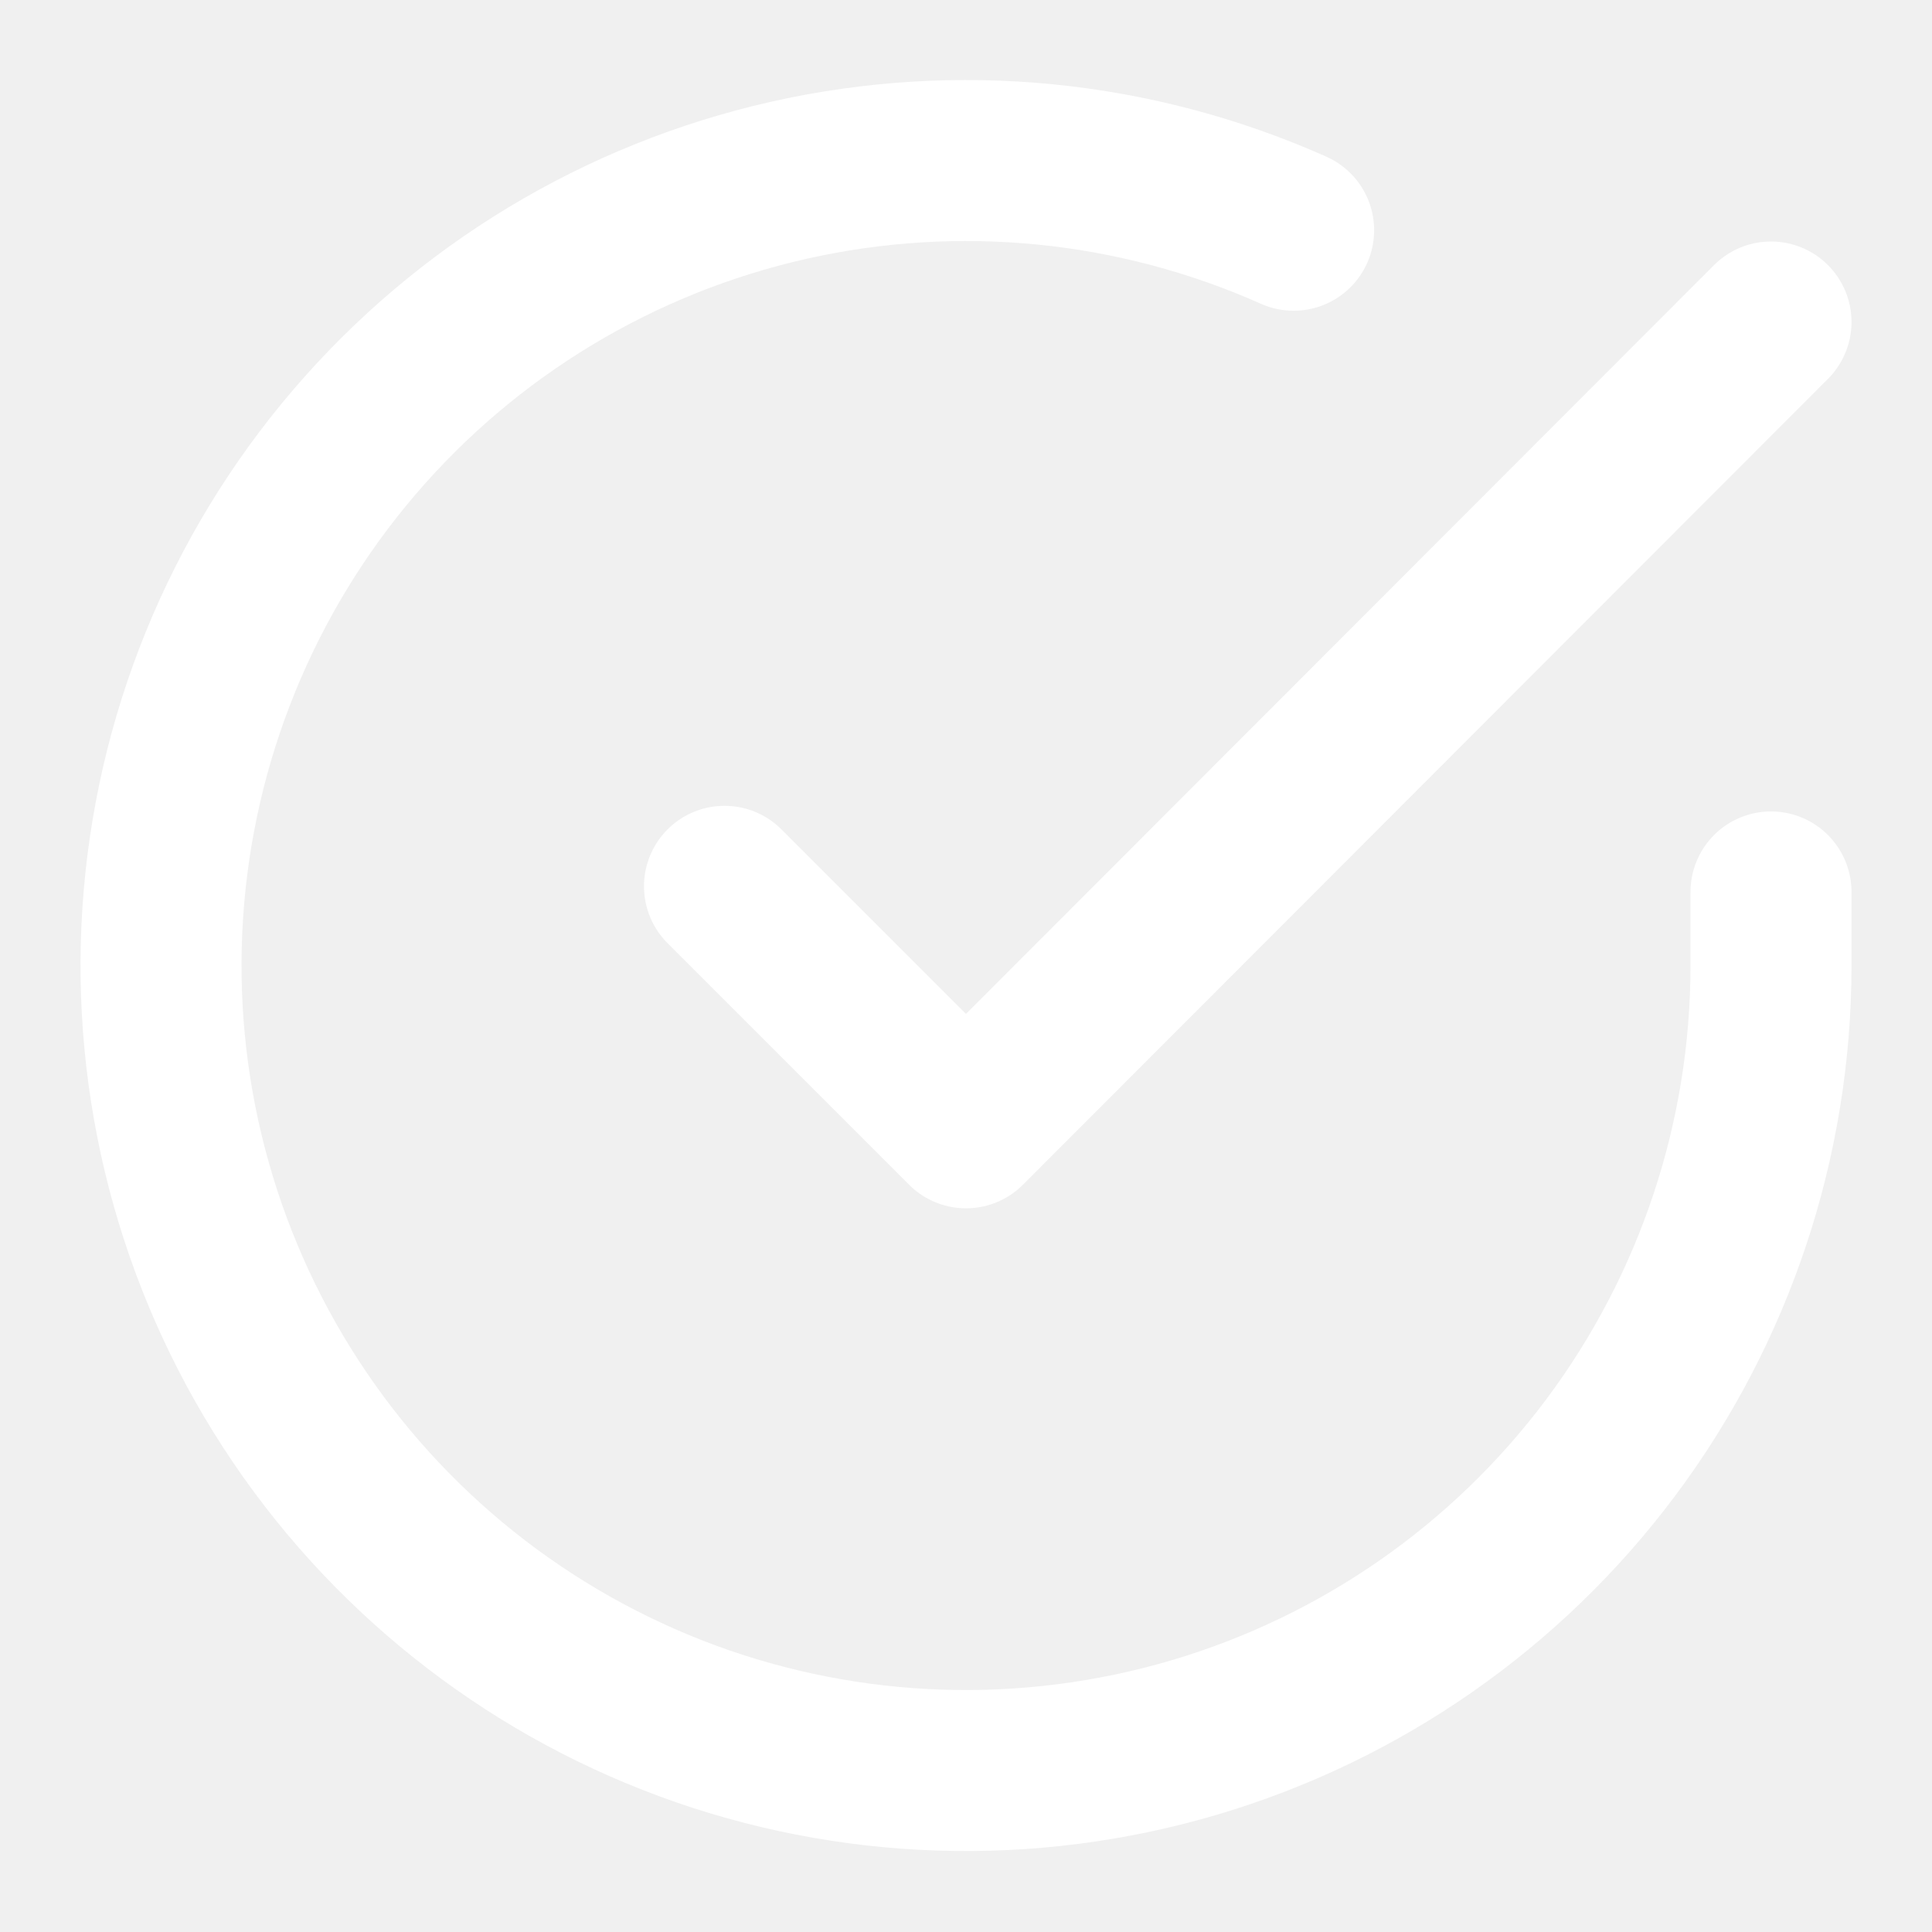
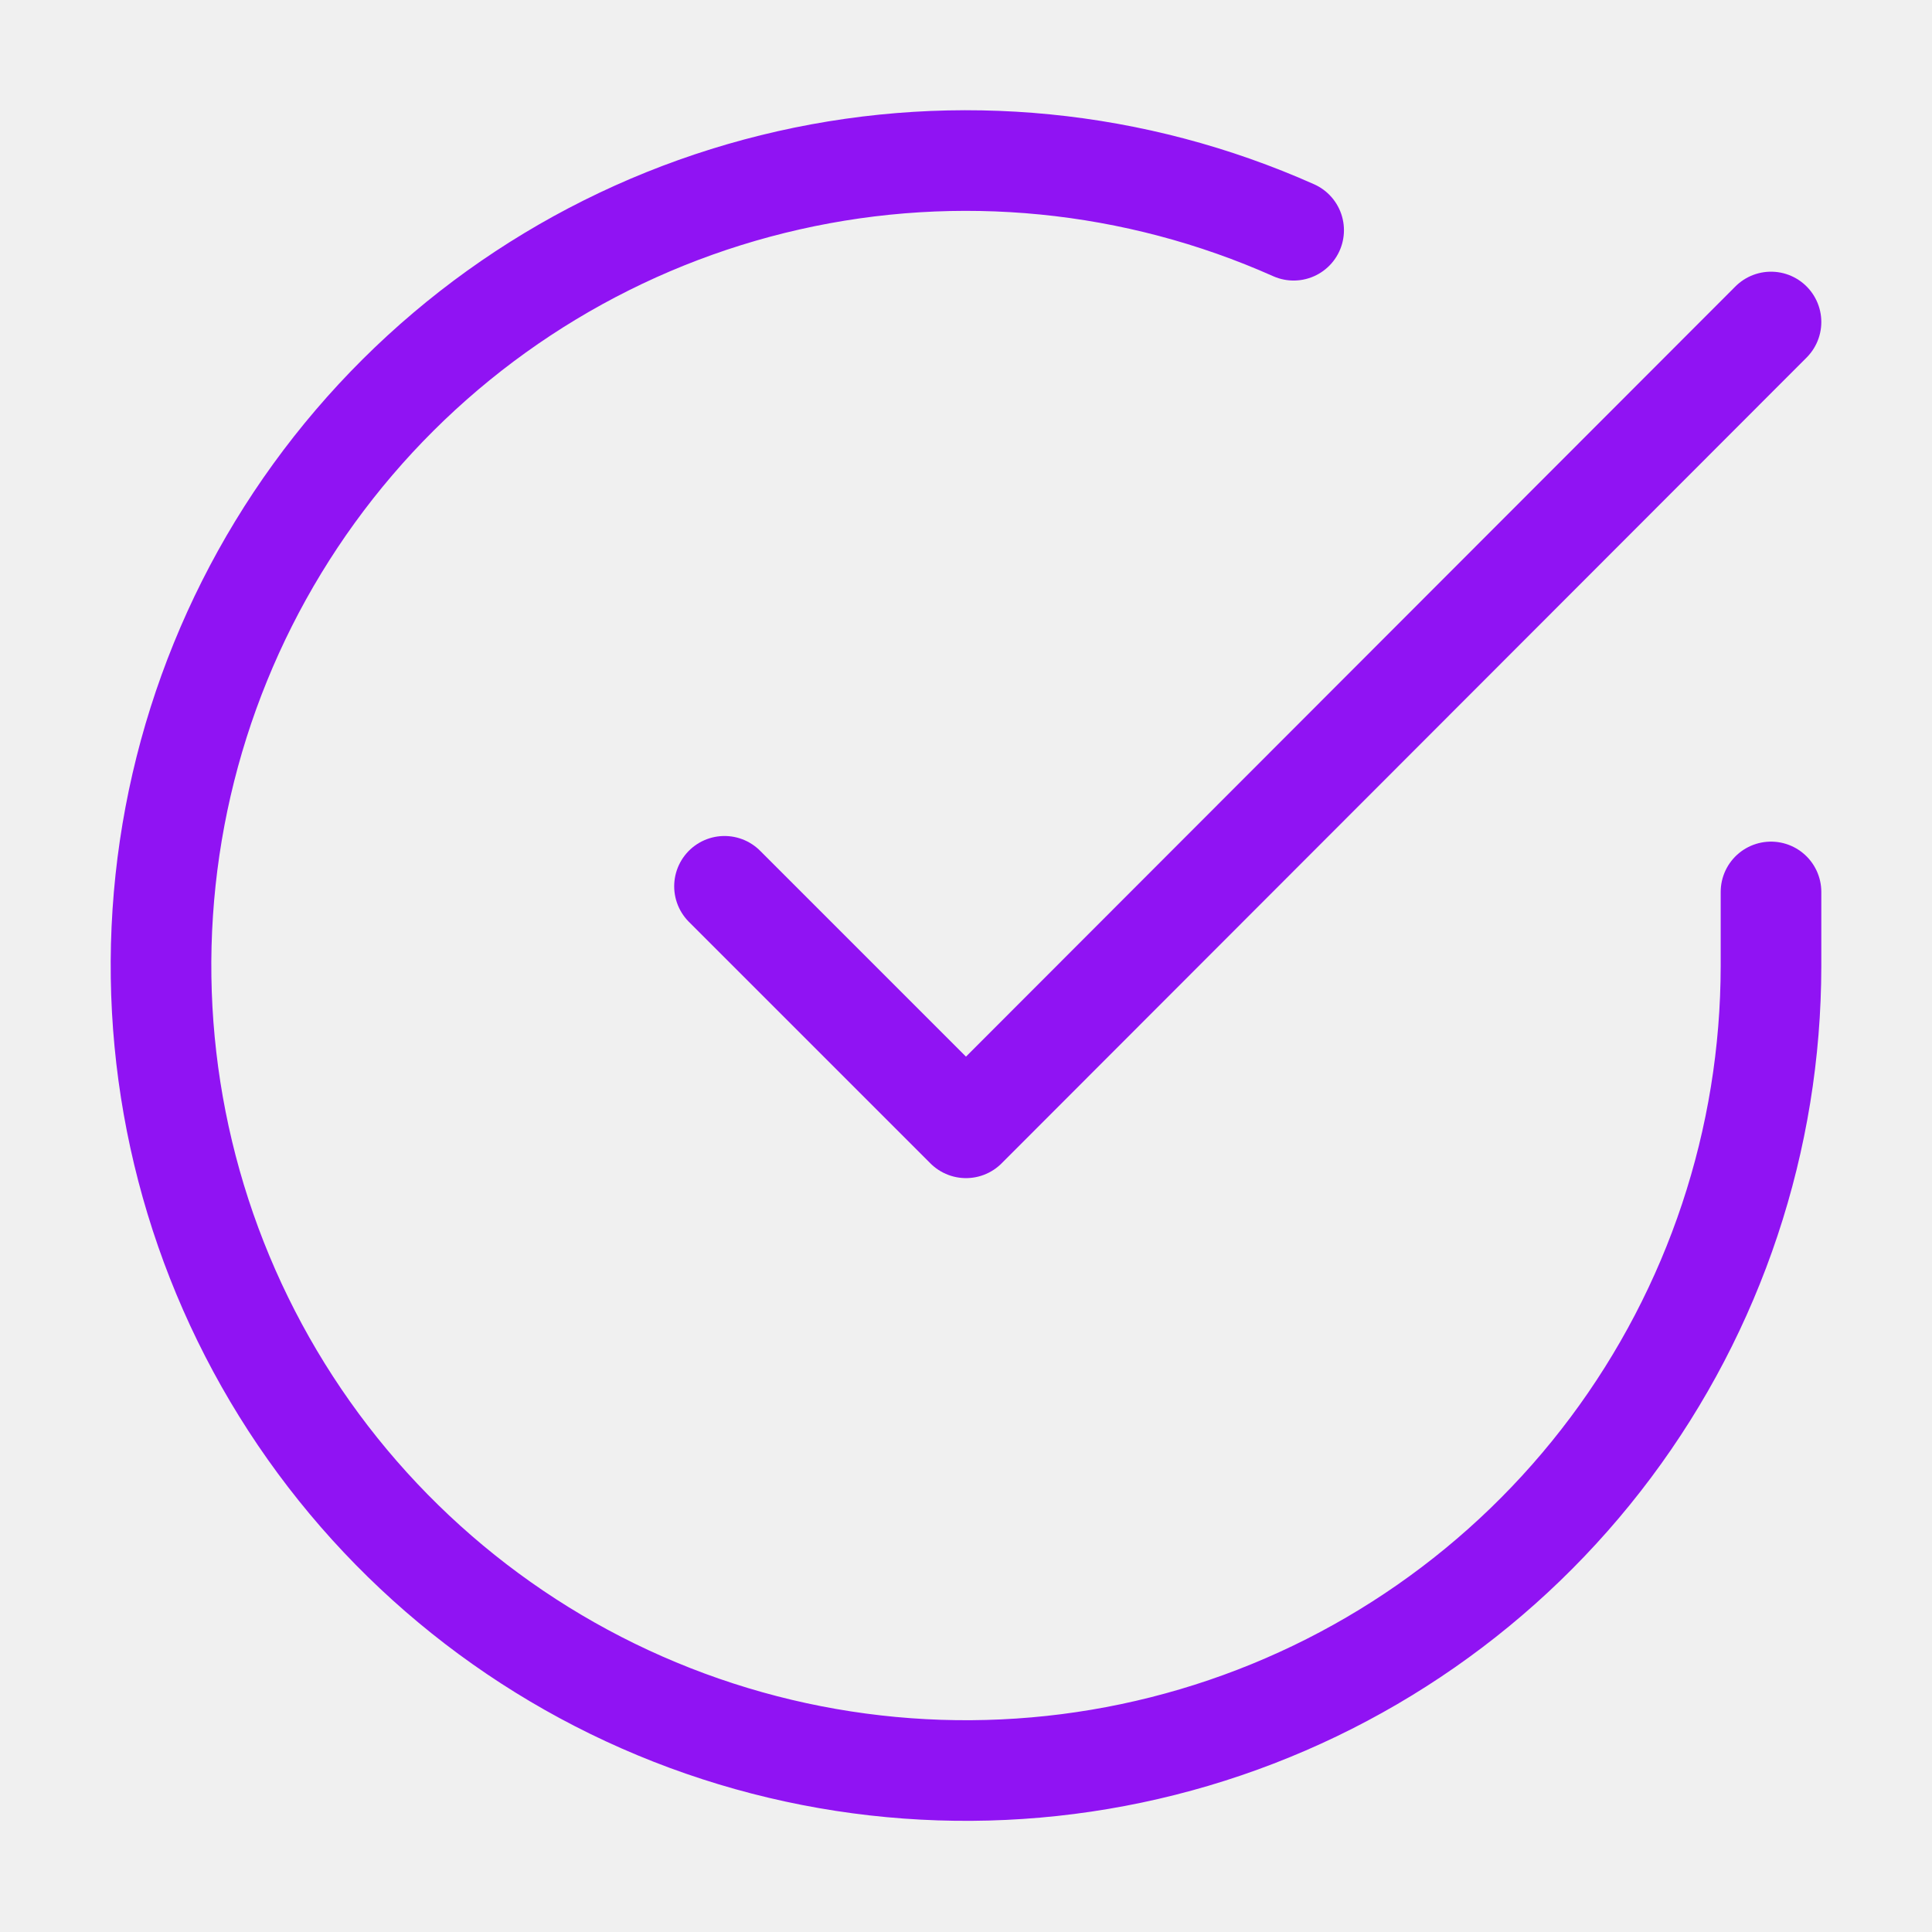
- <svg xmlns="http://www.w3.org/2000/svg" width="24" height="24" viewBox="0 0 24 24" fill="none">
-   <path d="M22 11.08V12C21.999 14.156 21.3 16.255 20.009 17.982C18.718 19.709 16.903 20.973 14.835 21.584C12.767 22.195 10.557 22.122 8.534 21.375C6.512 20.627 4.785 19.246 3.611 17.437C2.437 15.628 1.88 13.488 2.022 11.336C2.164 9.185 2.997 7.136 4.398 5.497C5.799 3.858 7.693 2.715 9.796 2.24C11.9 1.765 14.1 1.982 16.07 2.86" stroke="white" stroke-width="2" stroke-linecap="round" stroke-linejoin="round" />
-   <path d="M22 4L12 14.01L9 11.01" stroke="white" stroke-width="2" stroke-linecap="round" stroke-linejoin="round" />
+ <svg xmlns="http://www.w3.org/2000/svg" width="96" height="96" viewBox="0 0 96 96" fill="none">
+   <path d="M88 44.32V48C87.995 56.626 85.202 65.019 80.037 71.927C74.873 78.836 67.613 83.89 59.341 86.336C51.07 88.781 42.229 88.488 34.138 85.498C26.047 82.509 19.139 76.984 14.444 69.748C9.749 62.512 7.519 53.952 8.087 45.345C8.654 36.738 11.989 28.545 17.593 21.988C23.197 15.431 30.771 10.861 39.185 8.961C47.598 7.06 56.401 7.929 64.28 11.44" stroke="#9013F3" stroke-width="5" stroke-linecap="round" stroke-linejoin="round" />
+   <path d="M88 16L48 56.04L36 44.04" stroke="#9013F3" stroke-width="5" stroke-linecap="round" stroke-linejoin="round" />
</svg>
